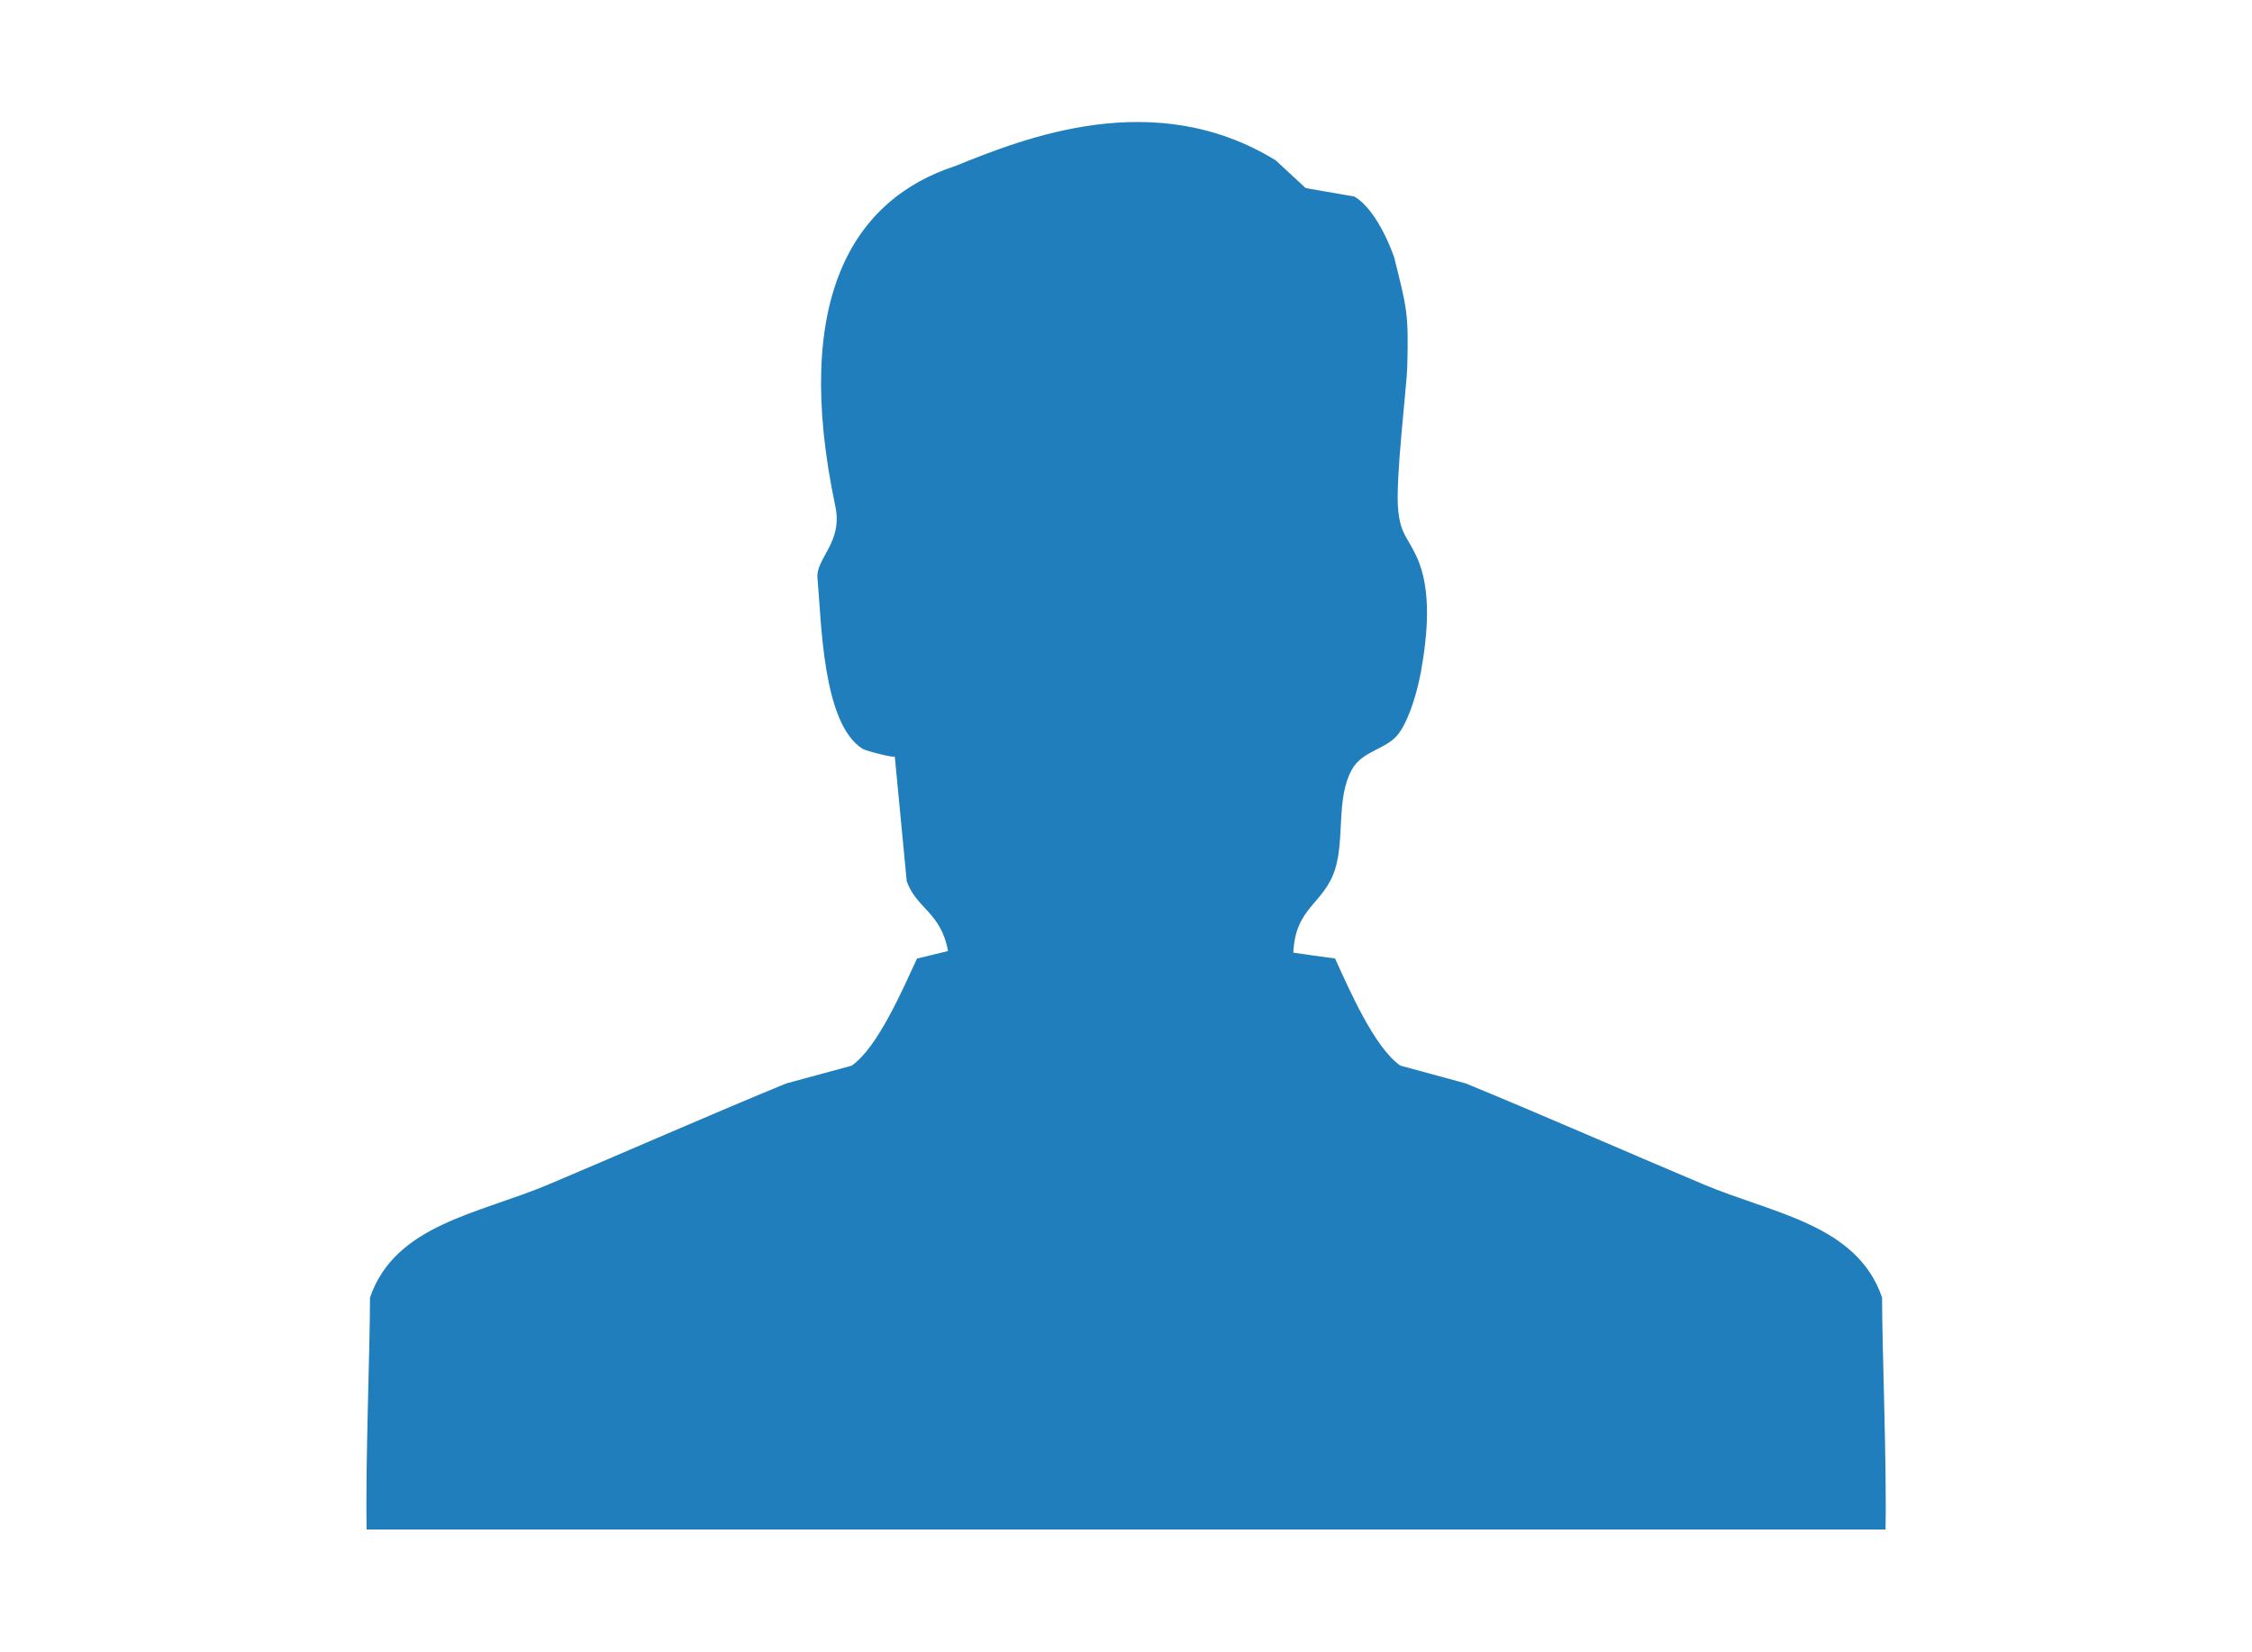
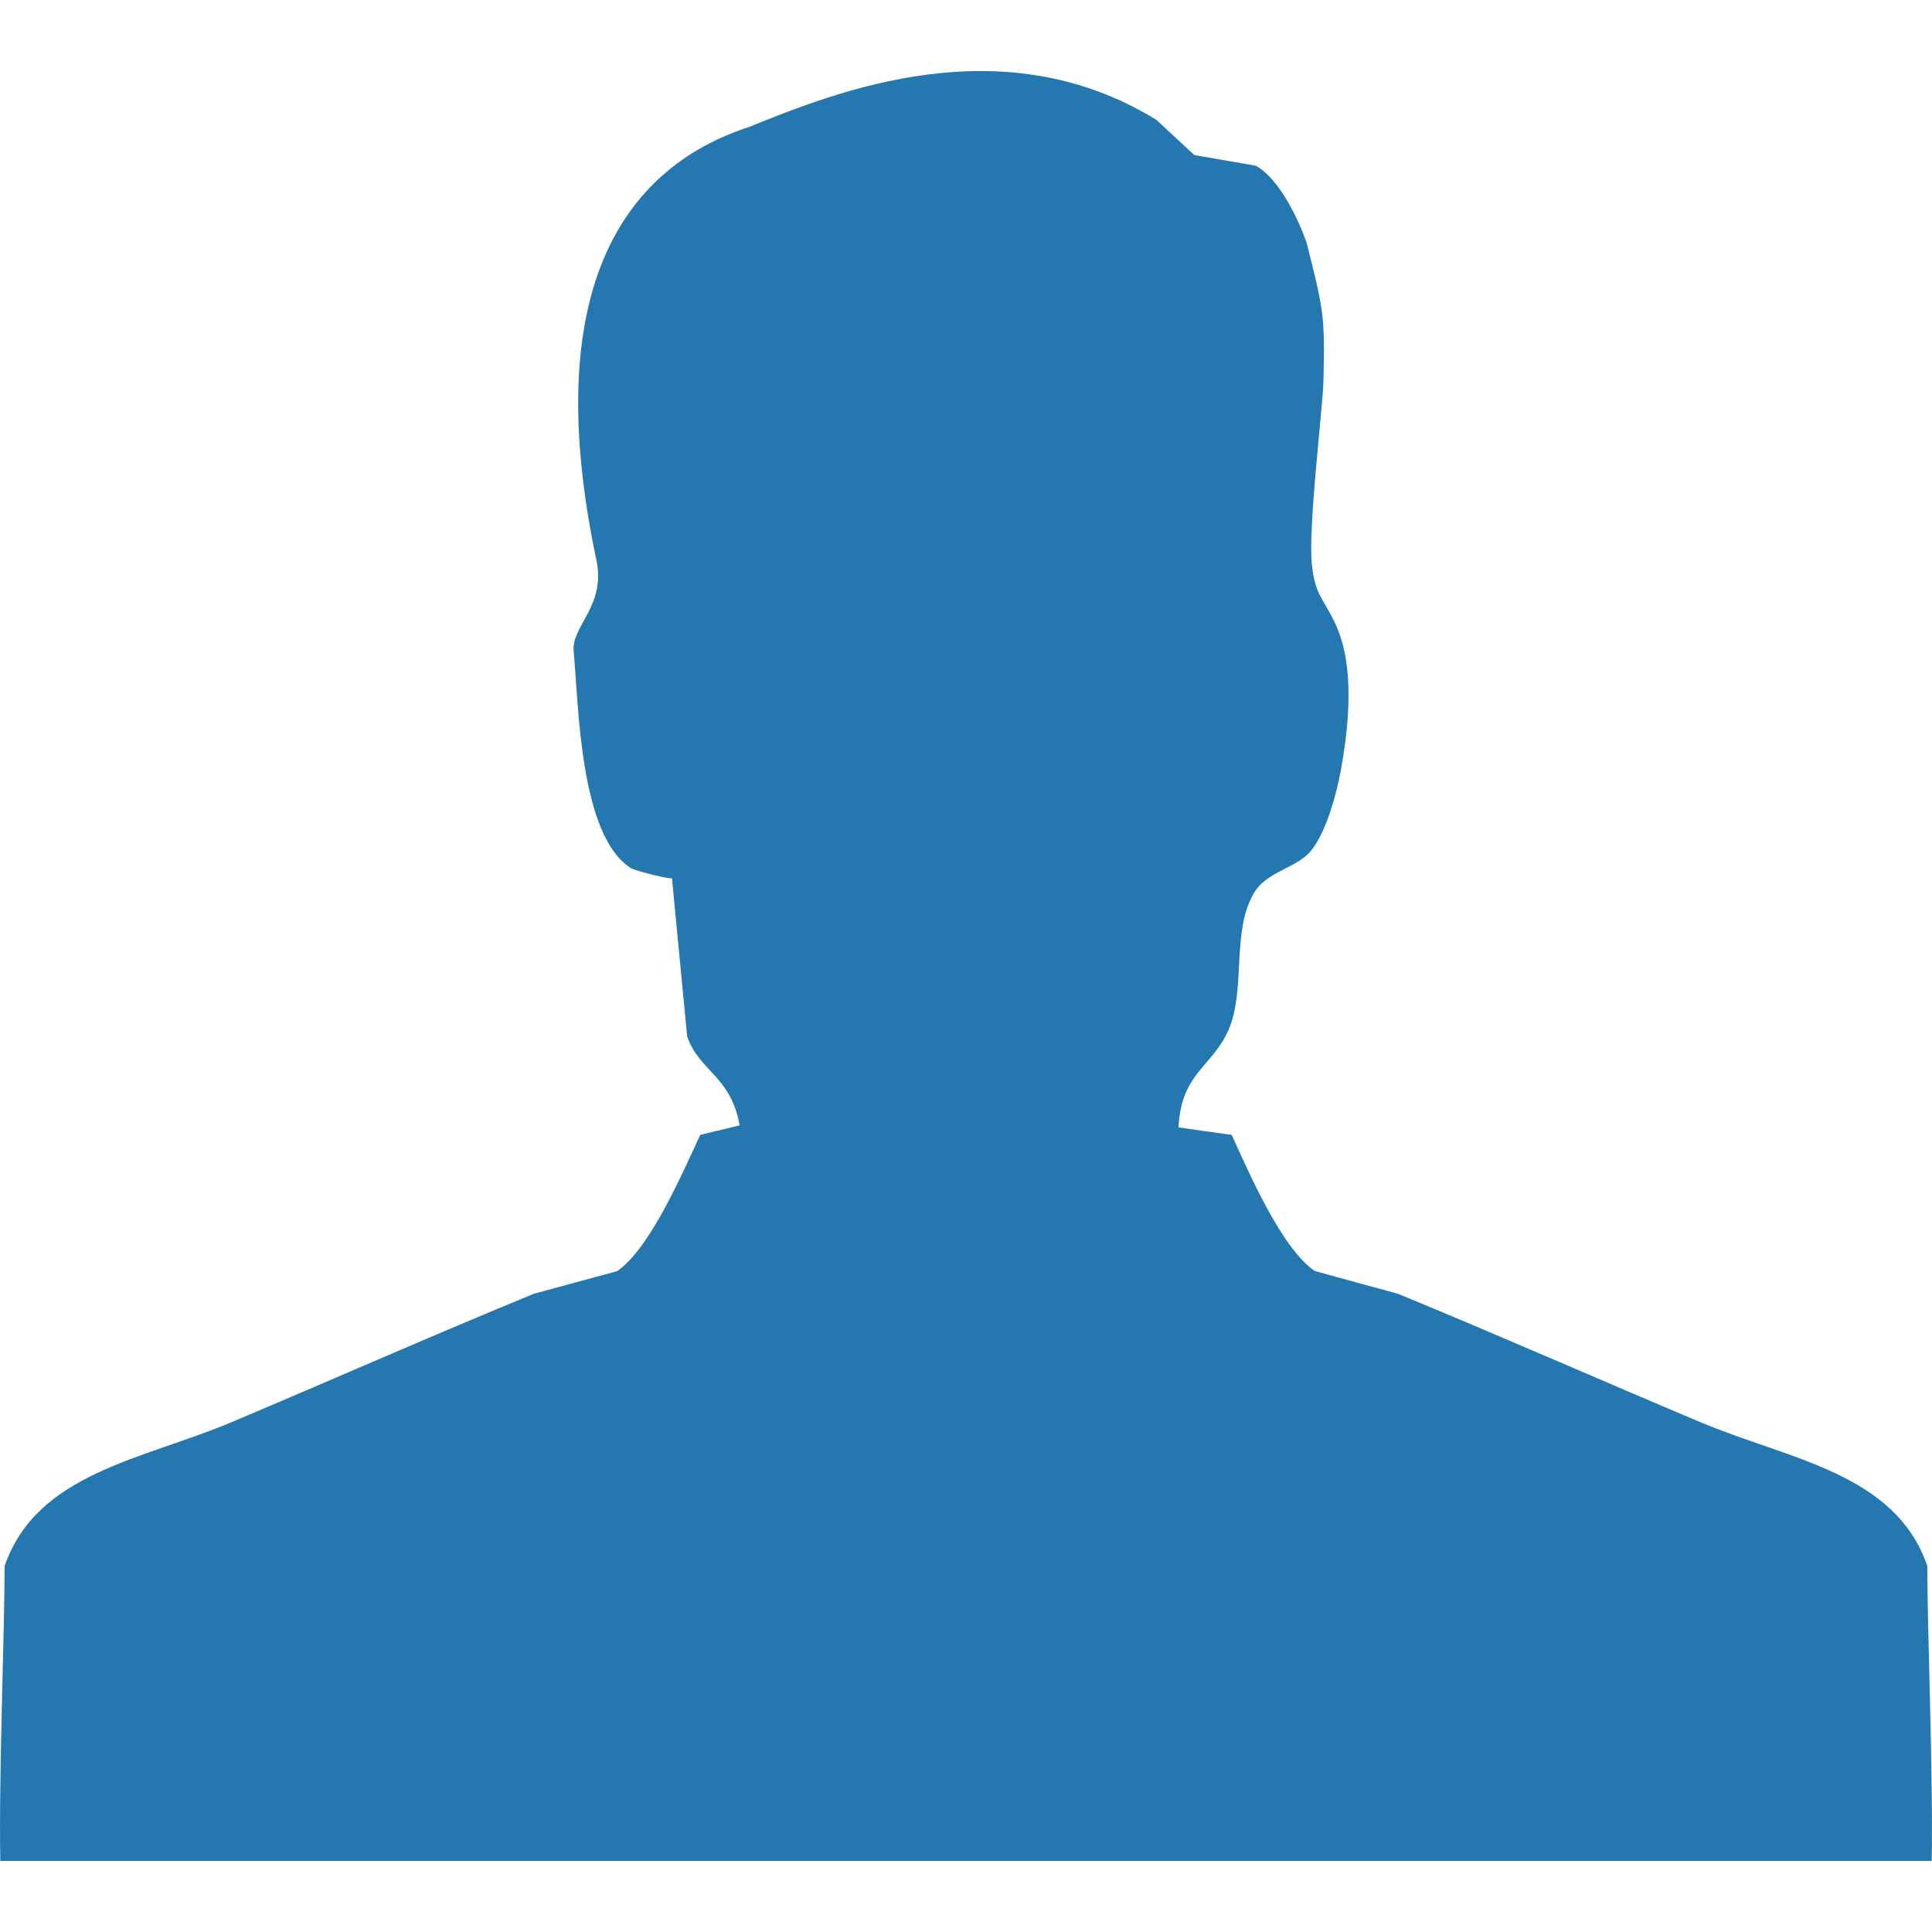
- <svg xmlns="http://www.w3.org/2000/svg" version="1.1" x="0px" y="0px" width="30px" height="22px" viewBox="0 0 30 22" style="enable-background:new 0 0 30 22;" xml:space="preserve">
+ <svg xmlns="http://www.w3.org/2000/svg" version="1.1" x="0px" y="0px" width="25px" height="25px" viewBox="0 0 25 25" style="enable-background:new 0 0 25 25;" xml:space="preserve">
  <g id="图层_2">
</g>
  <g id="图层_1">
-     <g id="famale">
-       <g>
-         <path style="fill:#1F7EBB;" d="M25.072,17.285c-0.335-0.974-1.448-1.114-2.377-1.506c-1.021-0.43-2.152-0.928-3.17-1.346     c-0.288-0.078-0.579-0.158-0.87-0.237c-0.348-0.239-0.688-1.03-0.87-1.427c-0.187-0.024-0.371-0.051-0.556-0.078     c0.028-0.611,0.406-0.643,0.556-1.109c0.129-0.41,0.014-0.945,0.221-1.324c0.143-0.267,0.47-0.267,0.632-0.493     c0.146-0.205,0.244-0.564,0.291-0.816c0.082-0.462,0.155-1.09-0.064-1.546c-0.124-0.262-0.205-0.286-0.239-0.606     C18.584,6.41,18.74,5.154,18.747,4.88c0.018-0.705-0.003-0.763-0.174-1.45c0,0-0.207-0.623-0.532-0.812l-0.647-0.112l-0.4-0.37     c-1.616-0.993-3.345-0.297-4.272,0.077c-1.338,0.437-2.184,1.744-1.593,4.537c0.1,0.477-0.263,0.69-0.239,0.95     c0.053,0.571,0.064,1.939,0.601,2.276c0.05,0.03,0.432,0.126,0.429,0.102c0.053,0.554,0.106,1.108,0.159,1.662     c0.132,0.369,0.456,0.411,0.55,0.93l-0.413,0.1c-0.185,0.396-0.523,1.188-0.871,1.427c-0.291,0.079-0.581,0.159-0.872,0.237     c-1.018,0.418-2.148,0.916-3.167,1.346c-0.929,0.392-2.041,0.531-2.377,1.506c0,0.661-0.062,2.223-0.045,3.09h20.234     C25.135,19.508,25.072,17.945,25.072,17.285z" />
+     <g id="图层_1_1_">
+       <g id="famale">
+         <g>
+           <path style="fill:#2578AF;" d="M24.939,20.262c-0.415-1.203-1.788-1.376-2.936-1.859c-1.262-0.531-2.658-1.146-3.915-1.662      c-0.357-0.097-0.717-0.195-1.076-0.295c-0.43-0.294-0.85-1.271-1.074-1.761c-0.231-0.03-0.458-0.063-0.688-0.097      c0.035-0.755,0.502-0.795,0.688-1.37c0.16-0.507,0.018-1.168,0.273-1.636c0.176-0.329,0.581-0.329,0.781-0.608      c0.18-0.253,0.301-0.697,0.359-1.008c0.101-0.571,0.19-1.347-0.079-1.91c-0.153-0.323-0.254-0.353-0.296-0.749      c-0.052-0.478,0.141-2.029,0.149-2.368c0.023-0.871-0.004-0.942-0.215-1.791c0,0-0.256-0.77-0.657-1.003l-0.799-0.139      L14.962,1.55c-1.996-1.226-4.132-0.367-5.275,0.095C8.033,2.186,6.988,3.8,7.718,7.25c0.124,0.589-0.324,0.852-0.295,1.173      c0.065,0.705,0.079,2.395,0.743,2.812c0.062,0.036,0.533,0.154,0.529,0.126c0.066,0.684,0.131,1.368,0.197,2.053      c0.163,0.456,0.563,0.506,0.679,1.148l-0.51,0.123c-0.228,0.489-0.646,1.468-1.076,1.764c-0.359,0.097-0.718,0.195-1.077,0.292      c-1.257,0.516-2.653,1.131-3.912,1.662c-1.148,0.484-2.521,0.656-2.936,1.861c0,0.816-0.077,2.745-0.056,3.816h24.992      C25.017,23.008,24.939,21.077,24.939,20.262z" />
+         </g>
      </g>
    </g>
  </g>
</svg>
